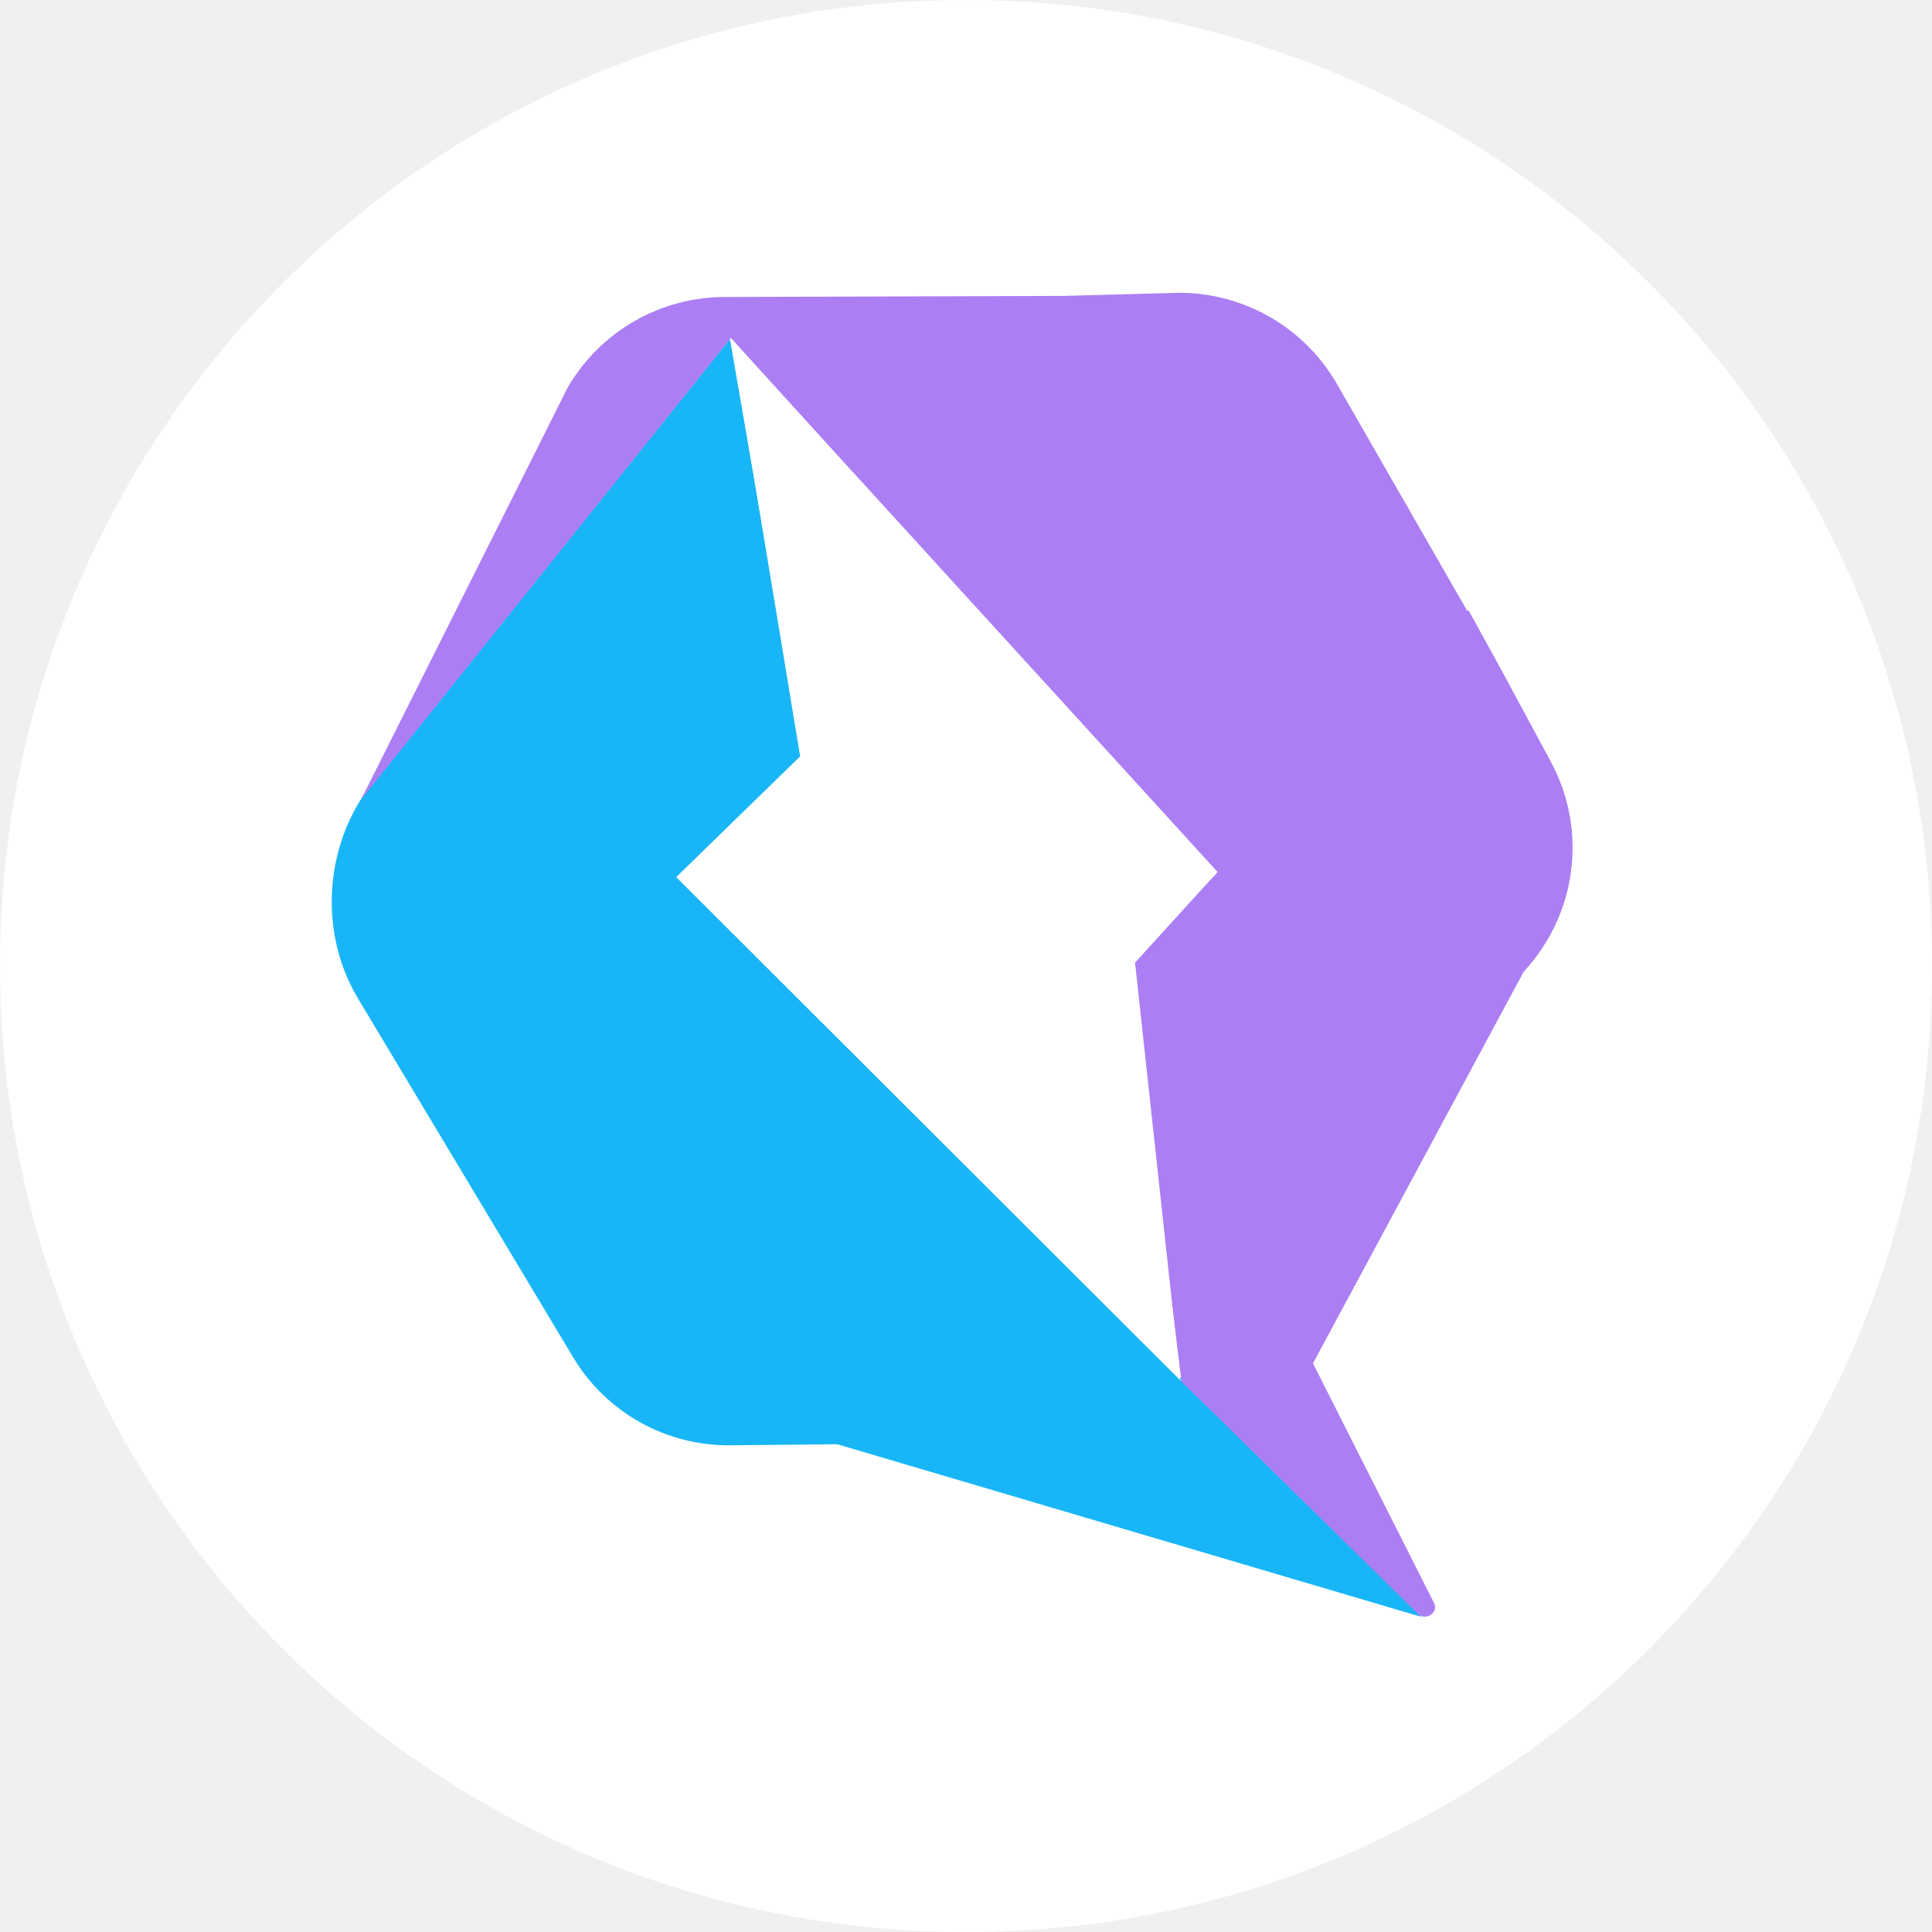
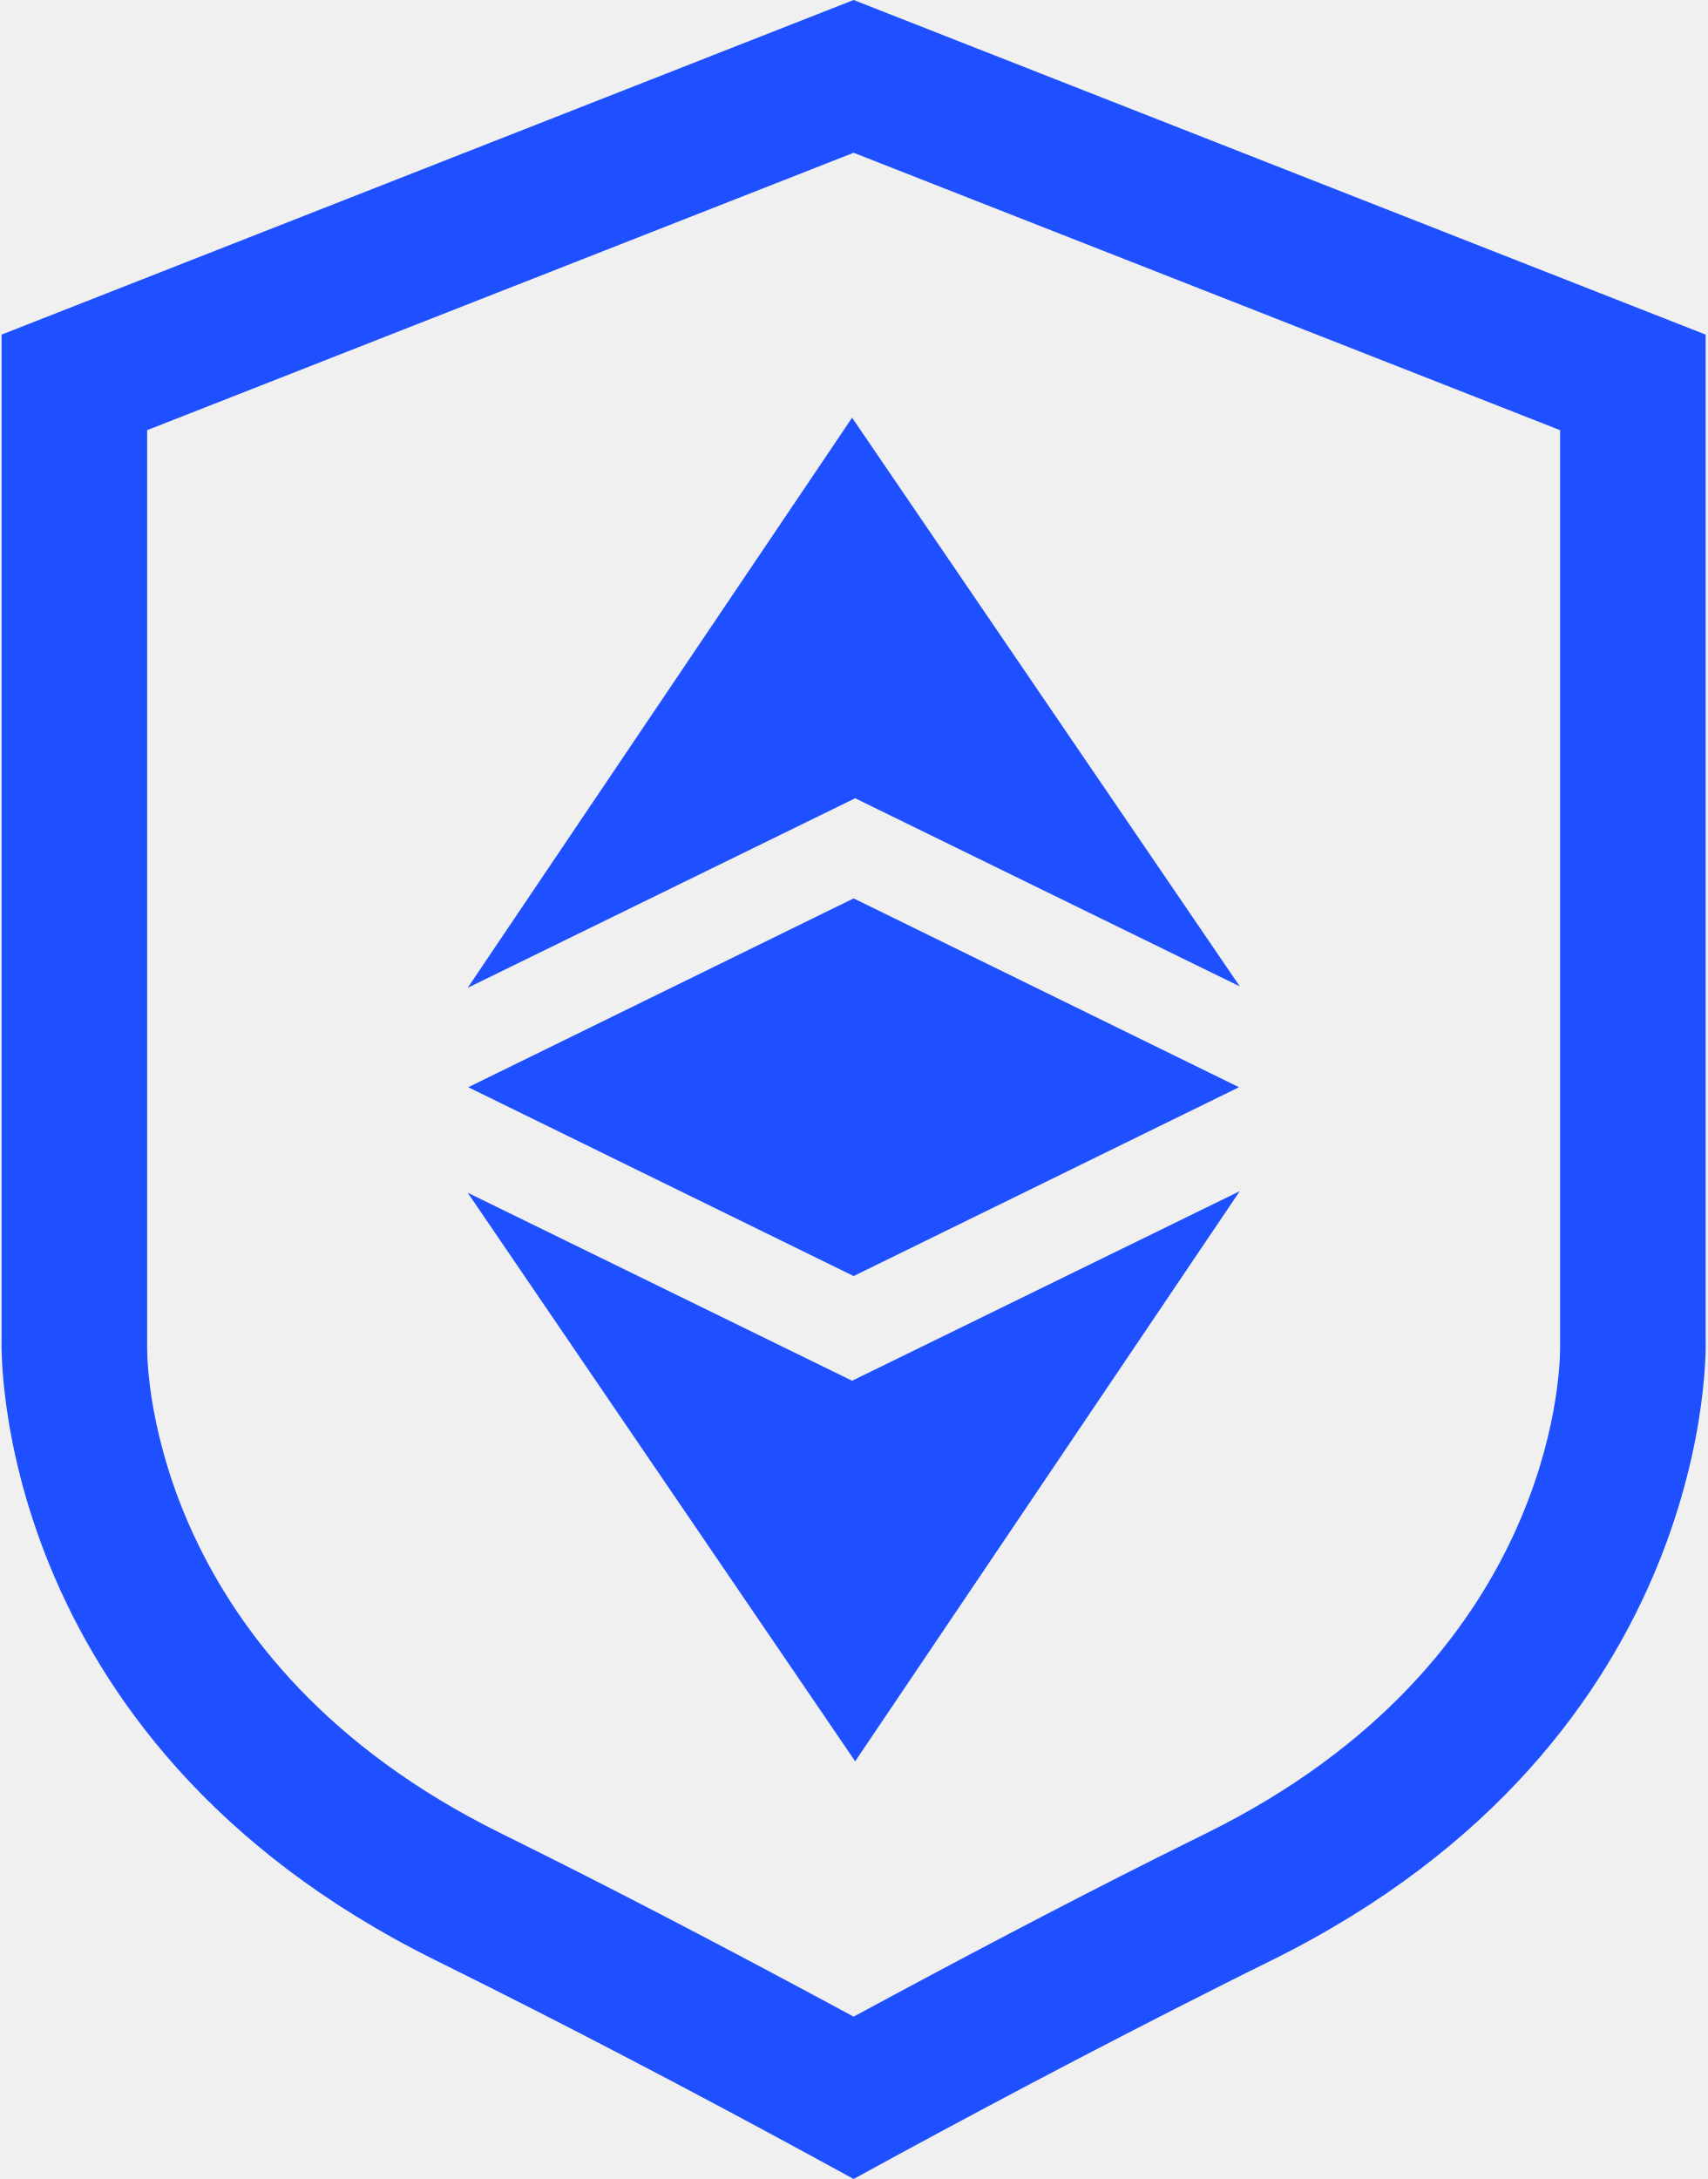
- <svg xmlns="http://www.w3.org/2000/svg" fill="none" viewBox="0 0 500 500">
-   <g clip-path="url(#a)">
-     <circle cx="250" cy="250" r="250" fill="#fff" />
-     <path fill="#18B6F6" d="m367.87 418.45-61.17-61.18-.94.13v-.67L175.7 227.53l32.05-31.13L188.9 87.73 99.56 199.09c-15.22 15.42-18.03 40.51-7.08 59.03l55.83 93.11a46.82 46.82 0 0 0 40.73 22.81l27.65-.27 151.18 44.68Z" />
-     <path fill="#AC7EF4" d="m401.25 196.94-12.29-22.81-6.41-11.67-2.54-4.56-.26.26-33.66-58.63a47.07 47.07 0 0 0-41.27-23.75l-29.51.8-88.01.28a47.07 47.07 0 0 0-40.33 23.34L93.4 207l95.76-119.54L314.7 226.19l-22.3 22.67 13.35 108.54.13-.26v.26h-.26l.26.27 10.42 10.2 50.62 49.78c2.13 2 5.6-.4 4.13-2.96l-31.25-61.85 54.5-101.3 1.73-2c.67-.81 1.33-1.62 1.87-2.42a46.8 46.8 0 0 0 3.34-50.18Z" />
-     <path fill="#fff" d="M315.1 225.65 189.18 87.6l17.9 108.14L175 227l130.5 130.27-11.75-108.14 21.37-23.48Z" />
+ <svg xmlns="http://www.w3.org/2000/svg" width="844" height="1077" viewBox="0 0 844 1077" fill="none">
+   <g clip-path="url(#clip0_146_106)">
+     <path fill-rule="evenodd" clip-rule="evenodd" d="M843.21 661.844V165.386L469.11 18.502L421.996 0L374.882 18.502L0.782 165.386V661.844C0.782 661.844 -6.893 858.893 215.226 968.849C223.053 972.76 230.88 976.671 238.631 980.506C303.831 1013.22 366.447 1046.54 421.996 1077C477.545 1046.54 540.161 1013.3 605.36 980.506C613.111 976.595 620.938 972.684 628.765 968.849C850.885 858.893 843.21 661.844 843.21 661.844ZM596.773 905.898L572.684 917.857C524.431 942.074 473.593 968.849 421.996 996.751C370.322 968.849 319.561 942.149 271.307 917.932L247.142 905.898C76.62 821.513 72.745 678.991 72.745 666.281C72.745 665.98 72.745 664.1 72.745 664.1C72.745 664.1 72.745 296.325 72.745 212.617C146.987 183.436 402.846 83.031 402.846 83.031C402.846 83.031 412.801 79.12 421.996 75.51C431.191 79.12 697.004 183.511 771.247 212.617C771.247 296.401 771.247 663.573 771.247 663.573C771.247 663.573 771.247 666.055 771.247 666.356C771.247 678.916 767.371 821.513 596.773 905.898Z" fill="#1F50FF" />
+     <path fill-rule="evenodd" clip-rule="evenodd" d="M231.188 589.492L232.708 590.244L421.24 682.451L612.887 588.74L422.76 870.55L231.188 589.492Z" fill="#1F50FF" />
+     <path fill-rule="evenodd" clip-rule="evenodd" d="M612.887 487.508L611.291 486.756L422.76 394.549L231.188 488.26L421.24 206.45L612.887 487.508Z" fill="#1F50FF" />
+     <path fill-rule="evenodd" clip-rule="evenodd" d="M422 444.037L231.492 537.372L422 630.707L612.507 537.372L422 444.037Z" fill="#1F50FF" />
  </g>
  <defs>
-     <clipPath id="a">
-       <path fill="#fff" d="M0 0h500v500H0z" />
+     <clipPath id="clip0_146_106">
+       <rect width="842.427" height="1077" fill="white" transform="translate(0.786133)" />
    </clipPath>
  </defs>
</svg>
